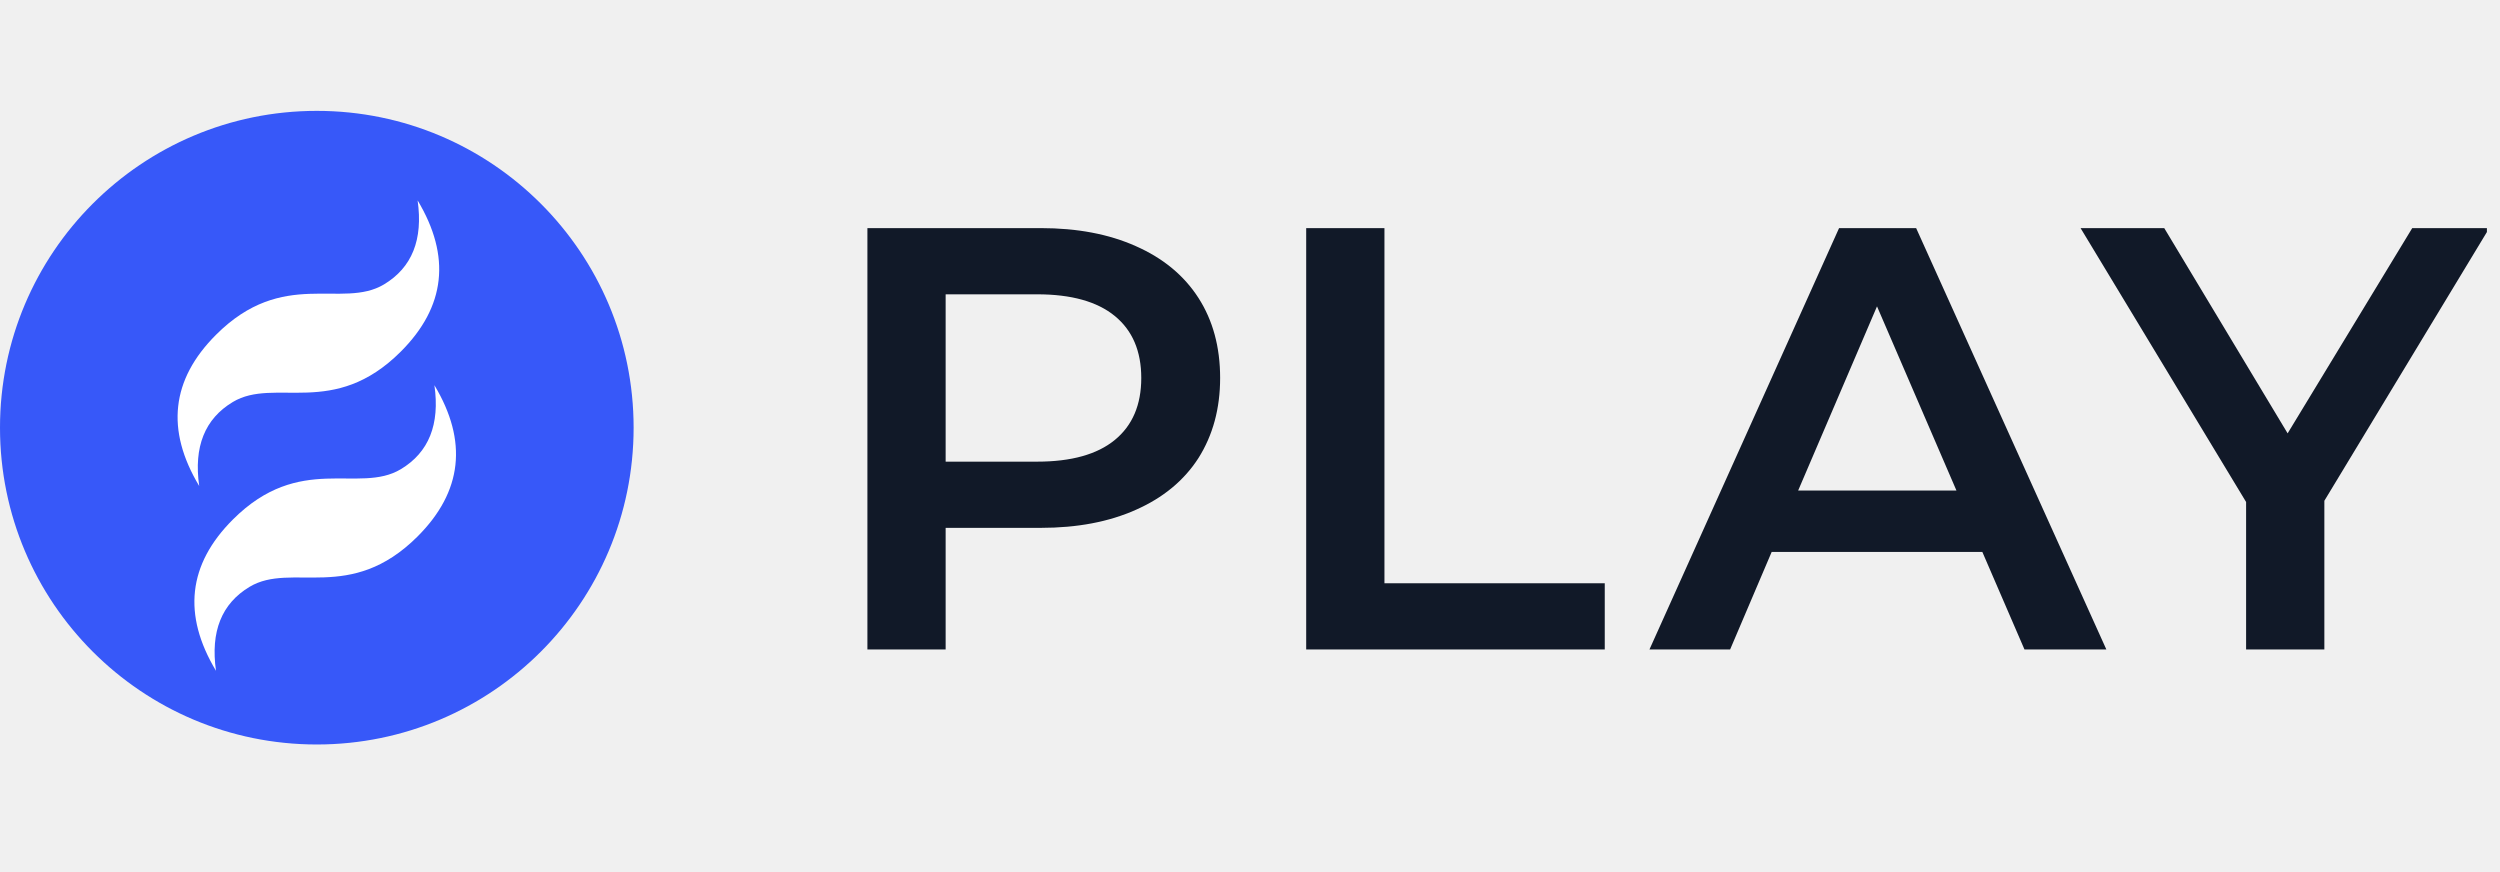
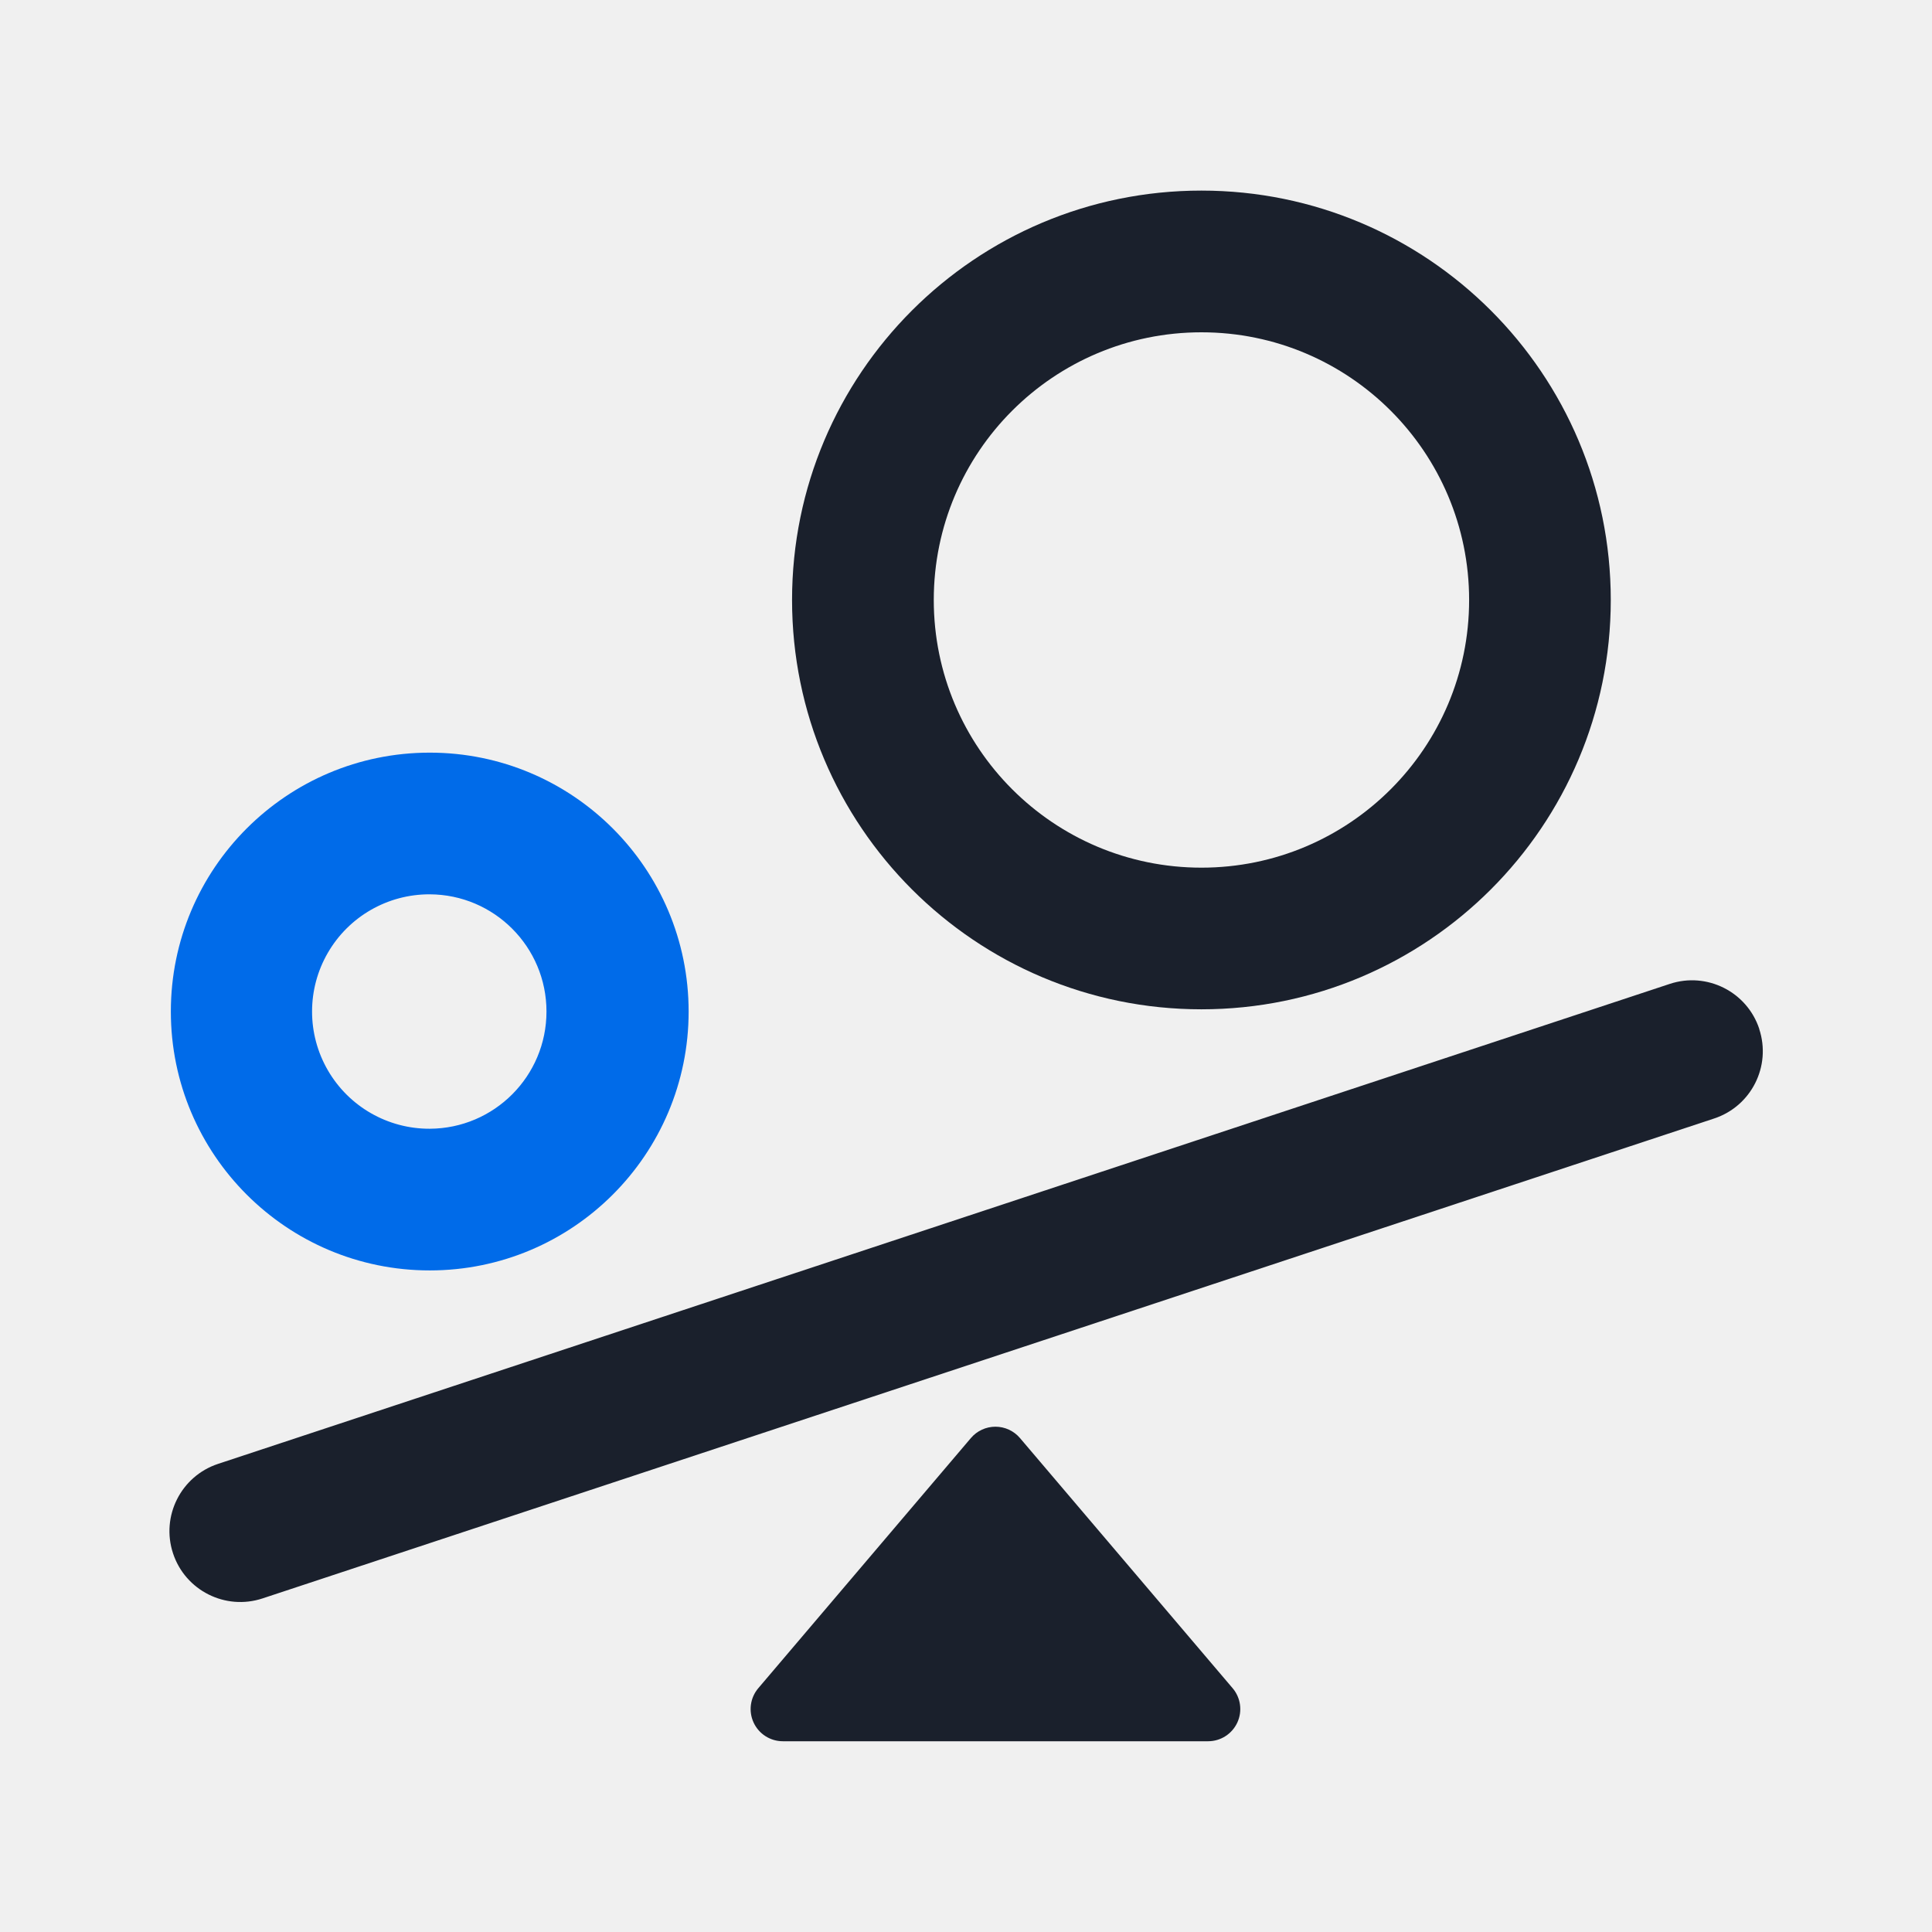
- <svg xmlns="http://www.w3.org/2000/svg" width="132" height="46" viewBox="0 0 132 46" fill="none">
-   <g clip-path="url(#clip0_2151_1148)">
-     <path d="M54.952 12.044C56.88 12.044 58.554 12.362 59.973 12.997C61.414 13.633 62.516 14.544 63.279 15.731C64.041 16.917 64.423 18.326 64.423 19.958C64.423 21.568 64.041 22.977 63.279 24.185C62.516 25.371 61.414 26.282 59.973 26.918C58.554 27.553 56.88 27.871 54.952 27.871H49.93V34.291H45.799V12.044H54.952ZM54.761 24.375C56.562 24.375 57.929 23.994 58.861 23.231C59.793 22.468 60.259 21.377 60.259 19.958C60.259 18.538 59.793 17.447 58.861 16.684C57.929 15.921 56.562 15.54 54.761 15.54H49.93V24.375H54.761ZM68.967 12.044H73.099V30.795H84.731V34.291H68.967V12.044ZM104.668 29.143H93.544L91.351 34.291H87.092L97.103 12.044H101.172L111.215 34.291H106.892L104.668 29.143ZM103.301 25.901L99.106 16.176L94.942 25.901H103.301ZM122.726 26.441V34.291H118.594V26.505L109.854 12.044H114.272L120.787 22.881L127.366 12.044H131.434L122.726 26.441Z" fill="#111928" />
-     <path d="M16.727 39.309C25.965 39.309 33.455 31.82 33.455 22.582C33.455 13.344 25.965 5.854 16.727 5.854C7.489 5.854 0 13.344 0 22.582C0 31.82 7.489 39.309 16.727 39.309Z" fill="#3758F9" />
-     <path fill-rule="evenodd" clip-rule="evenodd" d="M10.518 25.661C8.743 22.704 9.039 20.043 11.405 17.677C14.953 14.129 18.058 16.347 20.276 15.016C21.754 14.129 22.346 12.651 22.05 10.581C23.824 13.537 23.528 16.199 21.163 18.564C17.614 22.113 14.509 19.895 12.292 21.226C10.813 22.113 10.222 23.591 10.518 25.661ZM11.405 35.419C9.63 32.462 9.926 29.801 12.292 27.435C15.84 23.887 18.945 26.105 21.163 24.774C22.641 23.887 23.233 22.409 22.937 20.339C24.711 23.296 24.415 25.957 22.05 28.323C18.501 31.871 15.396 29.653 13.179 30.984C11.7 31.871 11.109 33.349 11.405 35.419Z" fill="white" />
-   </g>
-   <defs>
-     <clipPath id="clip0_2151_1148">
-       <rect width="131.309" height="46" fill="white" />
-     </clipPath>
-   </defs>
+ <svg xmlns="http://www.w3.org/2000/svg" t="1749746812056" class="icon" viewBox="0 0 1024 1024" version="1.1" p-id="2822" width="200" height="200">
+   <path d="M636.791 176.128a141.858 141.858 0 1 0 0 283.75 141.858 141.858 0 0 0 0-283.75z m-216.986 141.858a216.951 216.951 0 1 1 433.937 0 216.951 216.951 0 0 1-433.937 0z" fill="#1A202C" p-id="2823" />
+   <path d="M227.772 474.01a62.123 62.123 0 1 0 0 124.245 62.123 62.123 0 0 0 0-124.245z m-137.216 62.123a137.216 137.216 0 1 1 274.432 0 137.216 137.216 0 0 1-274.432 0z" fill="#006BE9" p-id="2824" />
+   <path d="M514.594 762.197a17.067 17.067 0 0 1 26.01 0l112.708 132.574a17.067 17.067 0 0 1-12.971 28.126h-225.451a17.067 17.067 0 0 1-12.971-28.126l112.674-132.574zM932.42 545.382a37.547 37.547 0 0 1-23.893 47.445L139.162 847.189a37.547 37.547 0 0 1-23.586-71.305l769.434-254.396a37.547 37.547 0 0 1 47.445 23.859z" fill="#1A202C" p-id="2825" />
</svg>
